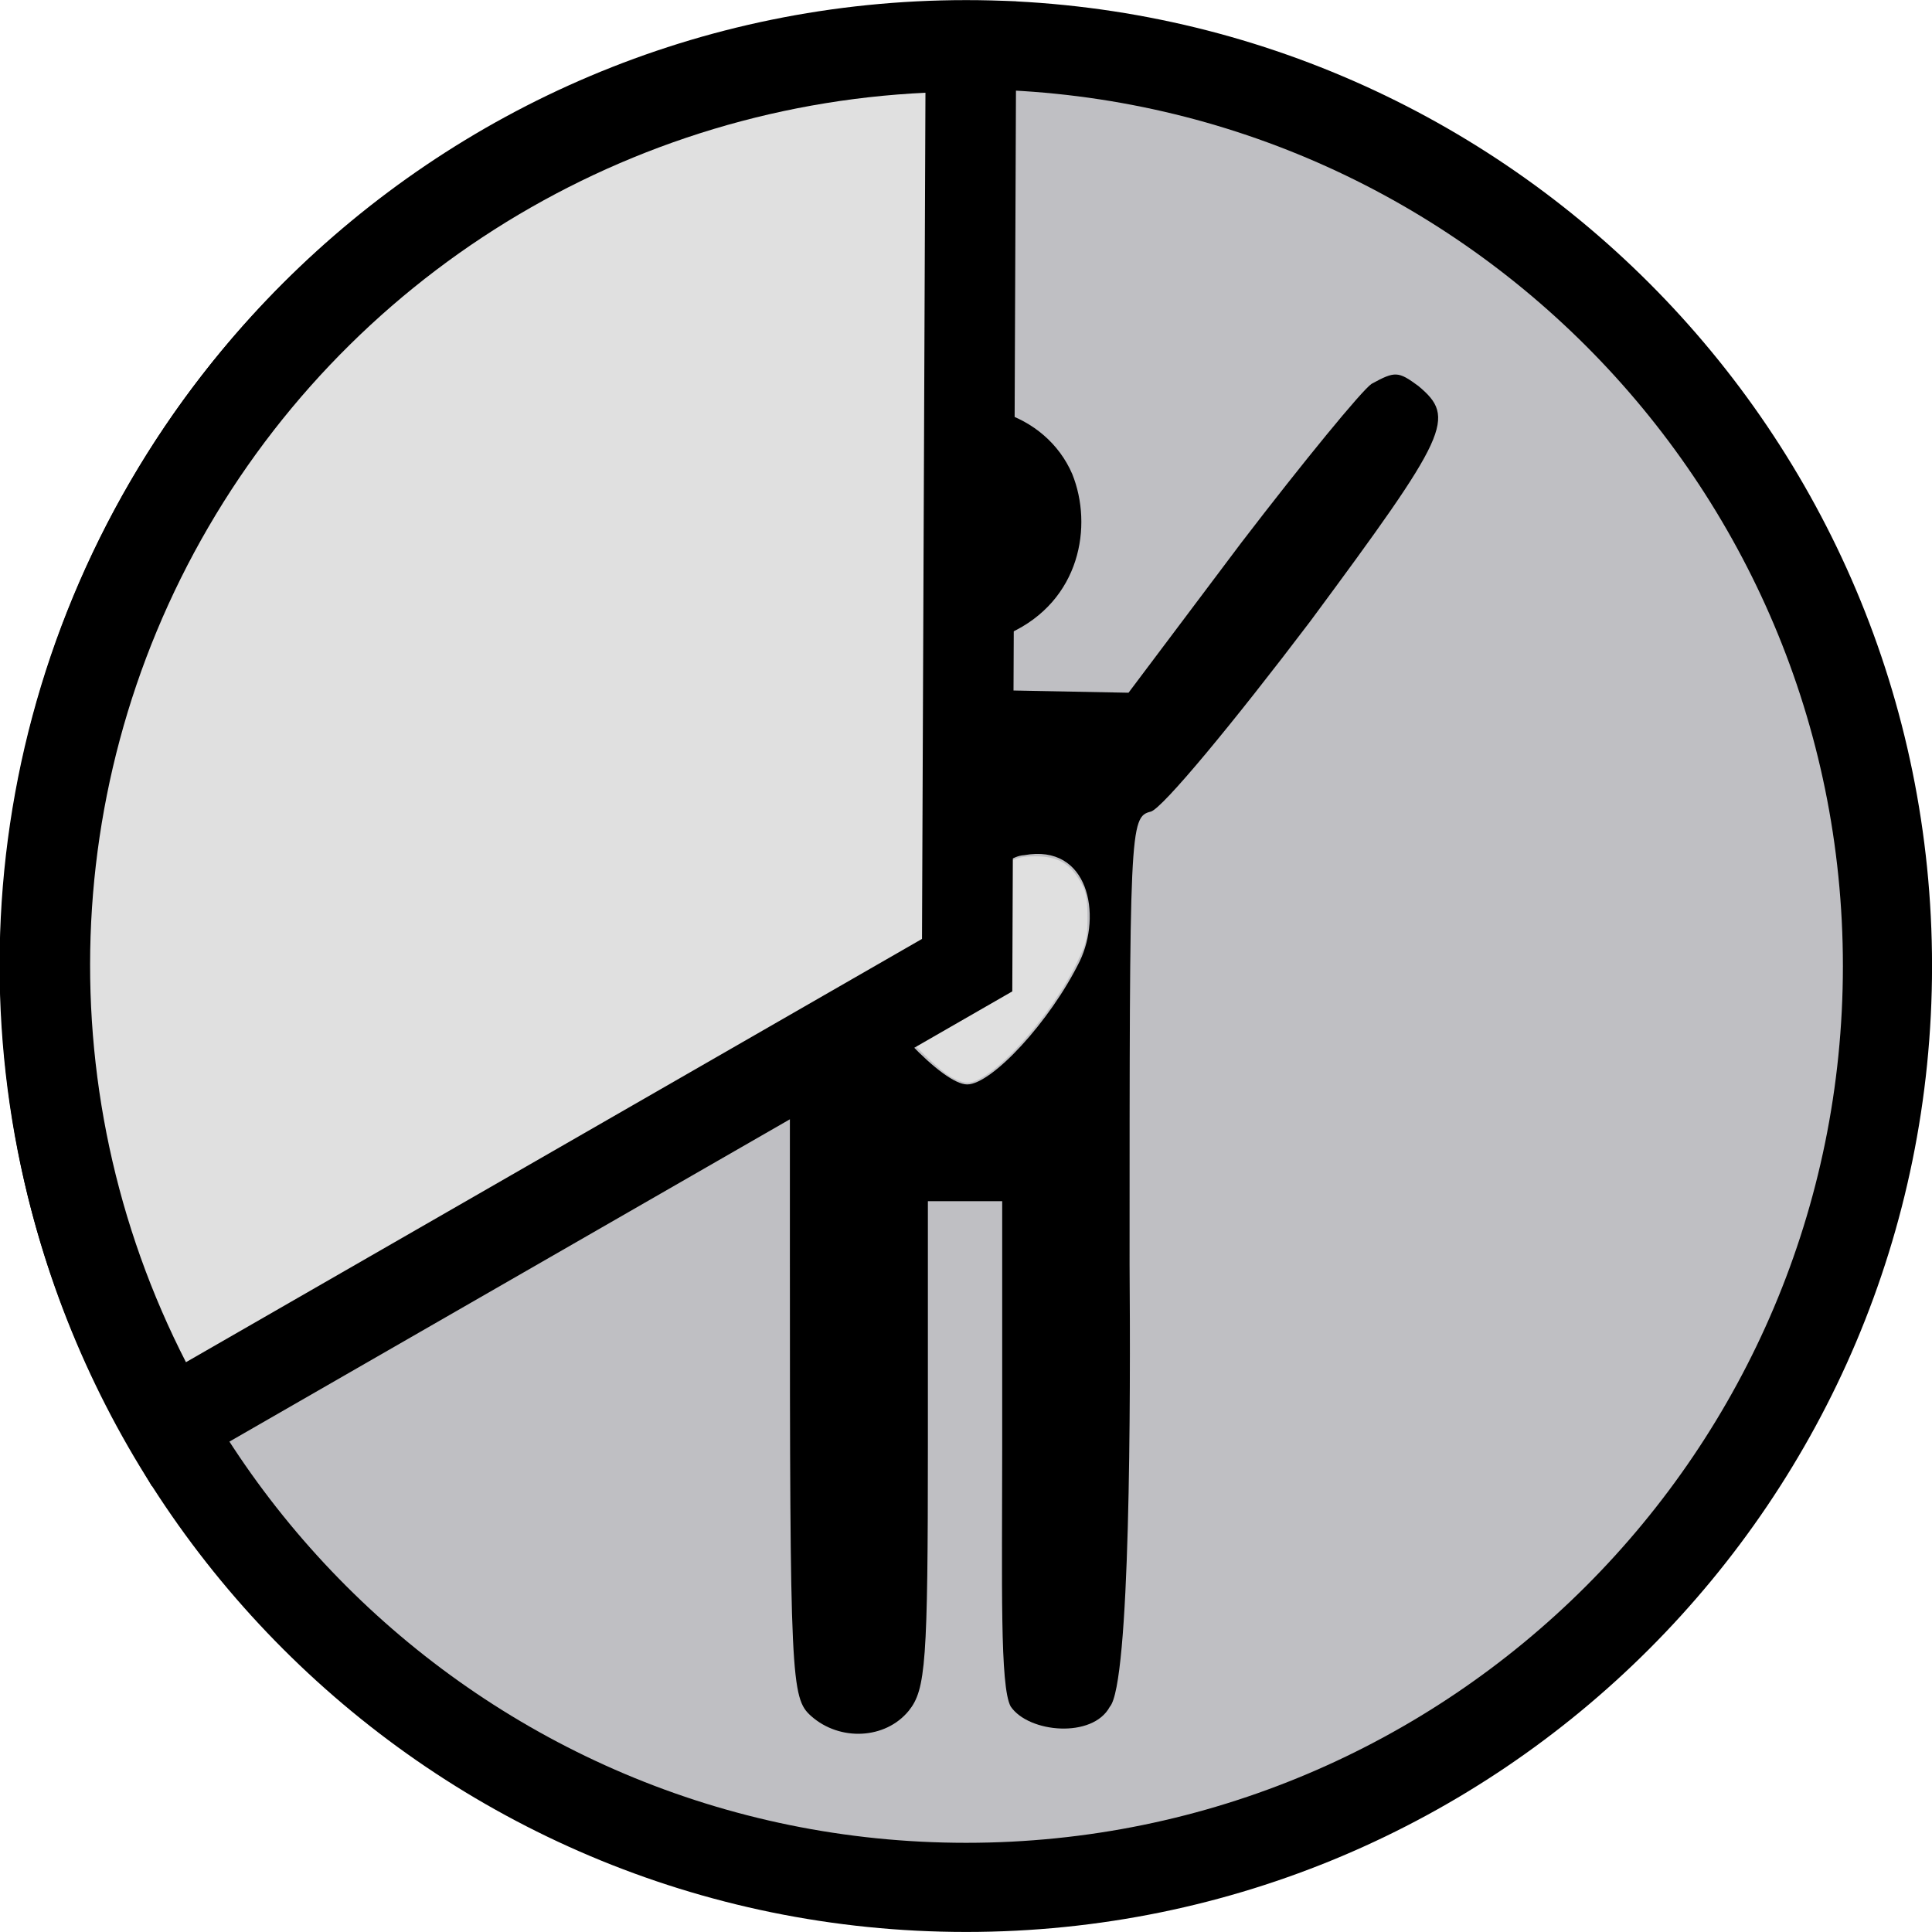
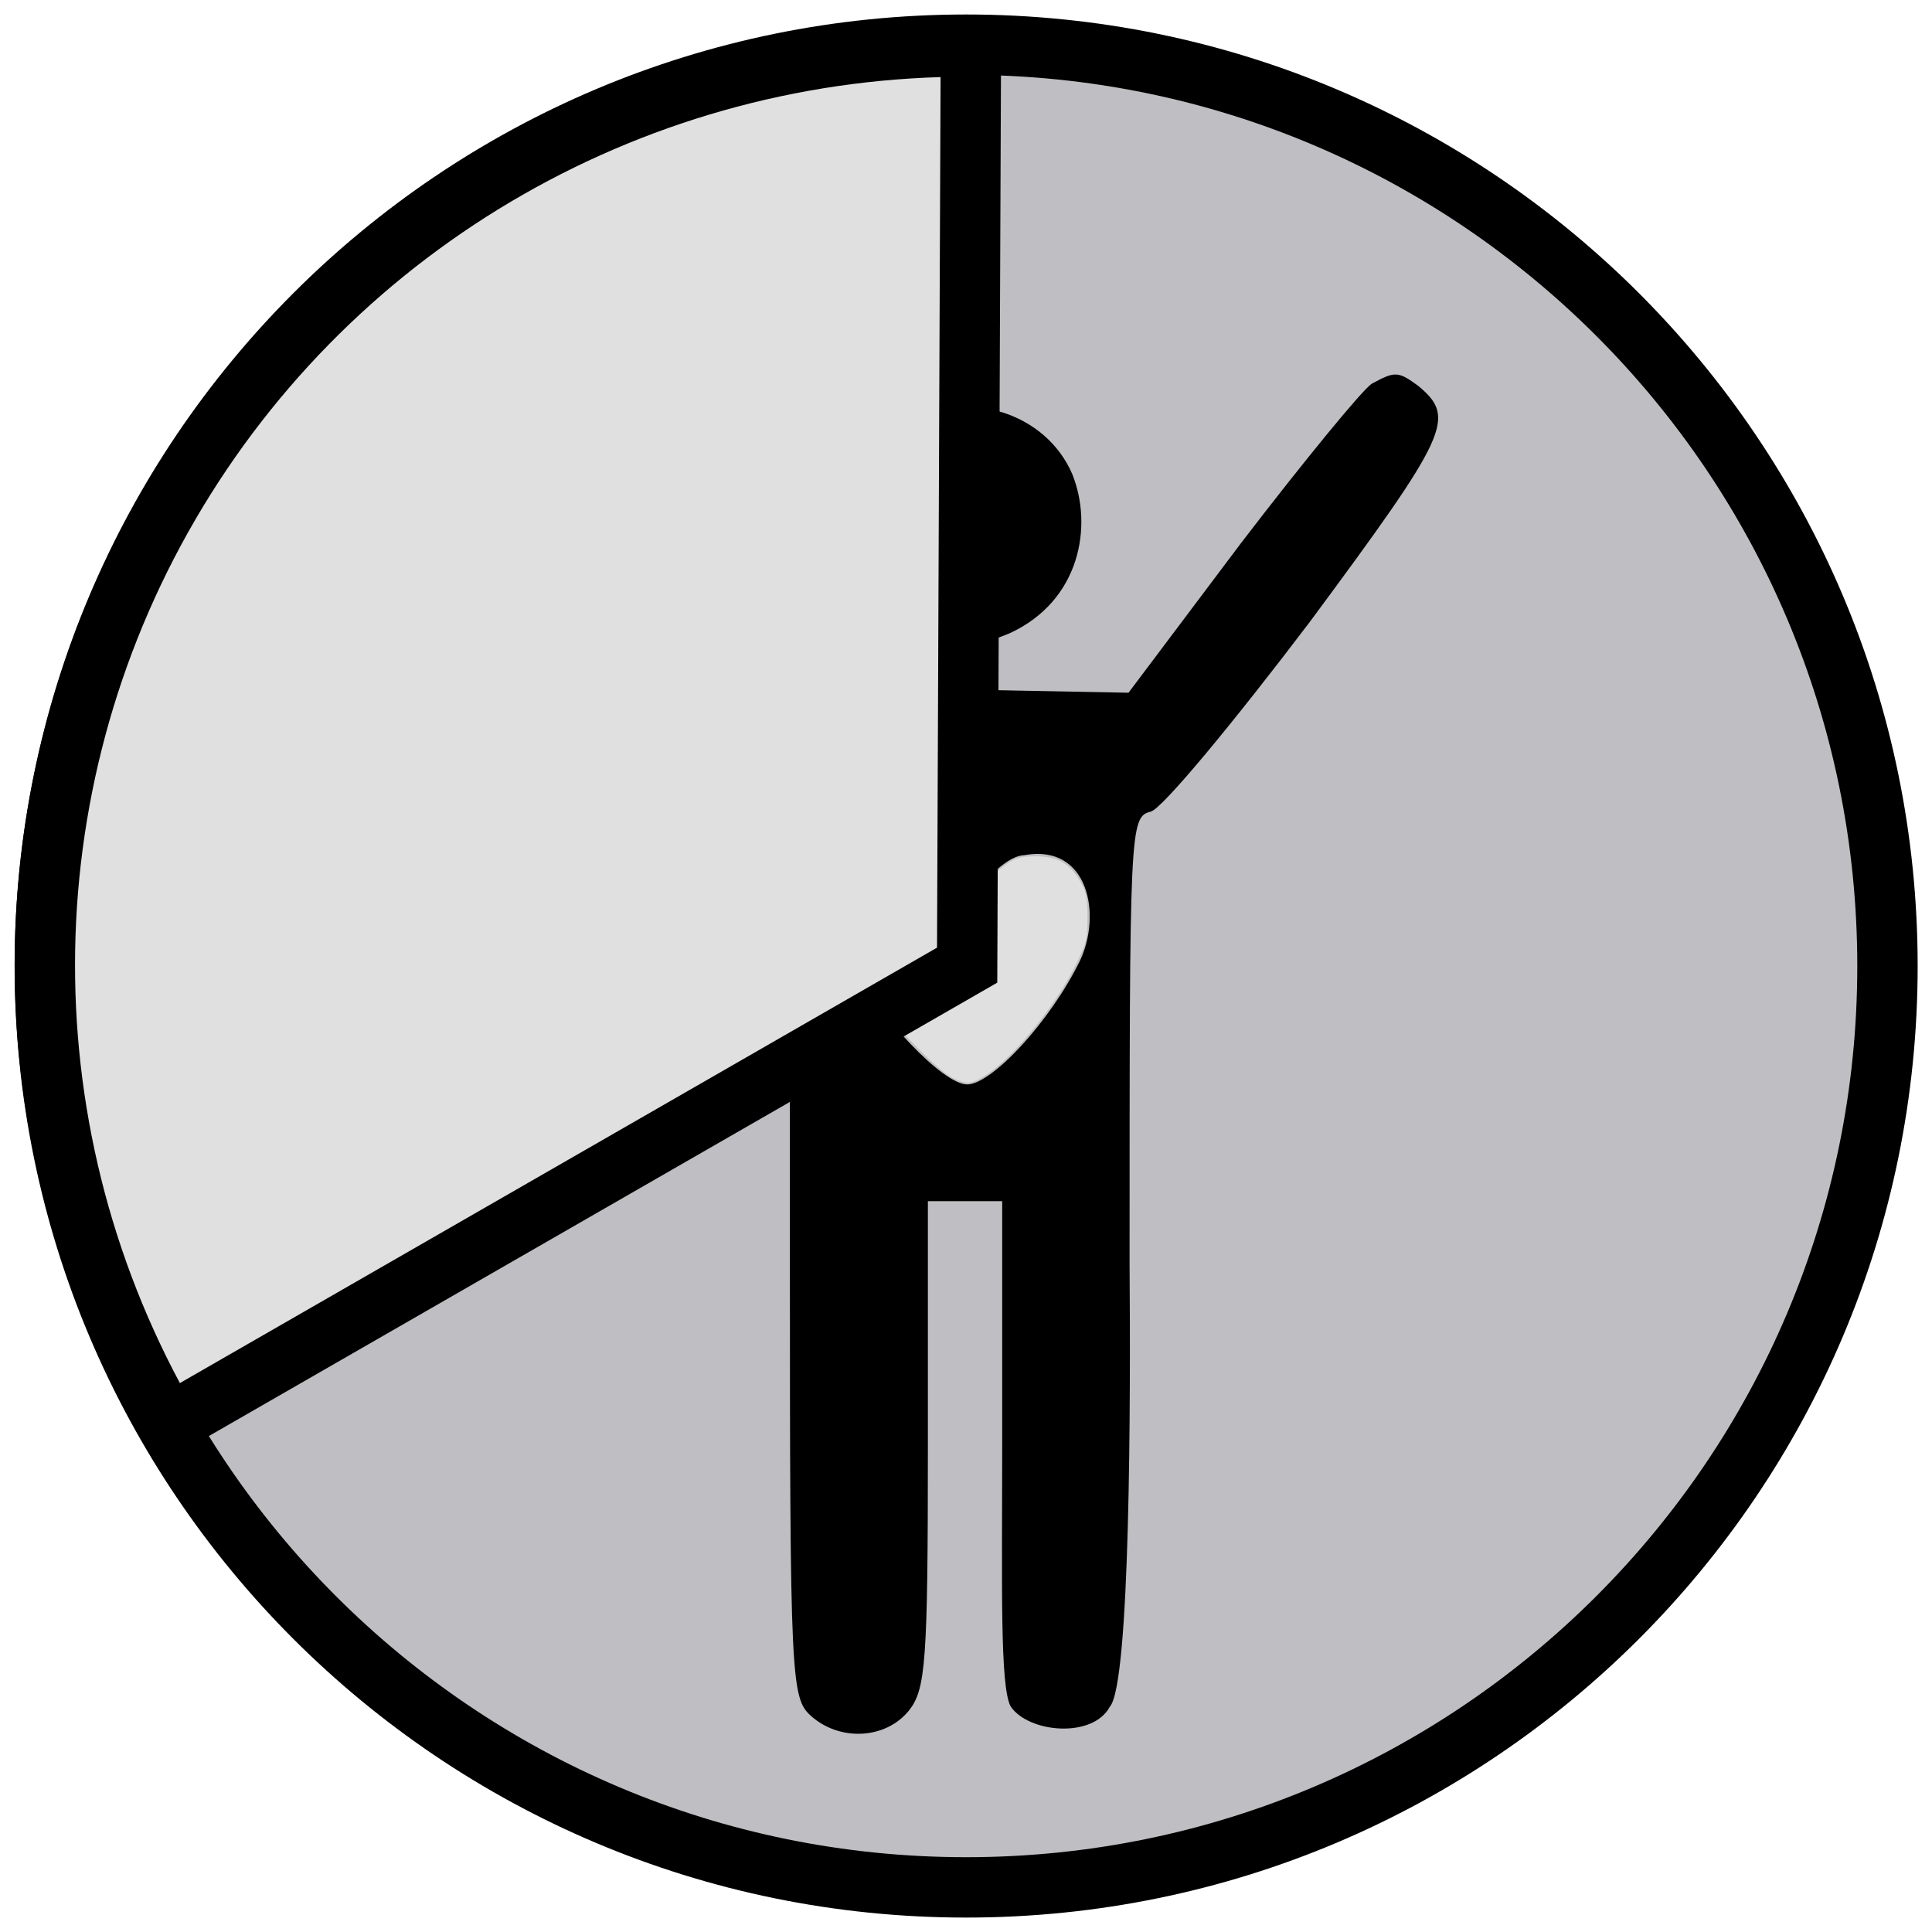
<svg xmlns="http://www.w3.org/2000/svg" xmlns:ns1="http://www.openswatchbook.org/uri/2009/osb" version="1.1" width="64" height="64" viewBox="0 0 64 64" id="svg2">
  <defs id="defs10">
    <linearGradient id="linearGradient5597" ns1:paint="solid">
      <stop style="stop-color:#000000;stop-opacity:1;" offset="0" id="stop5599" />
    </linearGradient>
  </defs>
  <g id="layer4" style="display:inline">
-     <path id="circle4187" d="M 32.006,1.48 C 15.149,1.48 1.484,15.145 1.484,32.001 c 0,16.857 13.665,30.522 30.521,30.521 C 48.862,62.522 62.526,48.857 62.525,32.001 62.526,15.145 48.862,1.481 32.006,1.48 Z" style="opacity:1;fill:#bbbbbf;fill-opacity:0.941;fill-rule:evenodd;stroke:#000000;stroke-width:2.953;stroke-linejoin:miter;stroke-miterlimit:4;stroke-dasharray:none;stroke-opacity:1" />
+     <path id="circle4187" d="M 32.006,1.48 C 15.149,1.48 1.484,15.145 1.484,32.001 c 0,16.857 13.665,30.522 30.521,30.521 C 48.862,62.522 62.526,48.857 62.525,32.001 62.526,15.145 48.862,1.481 32.006,1.48 Z" style="opacity:1;fill:#bbbbbf;fill-opacity:0.941;fill-rule:evenodd;stroke:#000000;stroke-width:2;stroke-linejoin:miter;stroke-miterlimit:4;stroke-dasharray:none;stroke-opacity:1" />
  </g>
  <g id="layer3" style="display:inline">
    <g style="display:inline" id="g4266" transform="matrix(0.07511764,0,0,0.07511764,69.6872,-9.621999)">
      <g id="g4259">
        <path d="m -728.501,284.255 c -38.386,20.598 -33.705,77.241 7.49,93.157 18.257,7.022 21.534,7.022 38.855,0 31.241,-14.361 36.807,-47.416 27.619,-70.219 -11.703,-27.151 -46.345,-37.918 -73.964,-22.938 z" id="path4224-2" style="fill:#000000;stroke:none" transform="translate(199.6868,29.95302)" />
        <path style="fill:#000000;stroke:none" id="path4222-8" d="m 242.051,422.892 c -5.045,3.363 -35.874,40.919 -68.945,84.079 l -59.416,79.034 -88.003,-1.682 -88.003,-1.682 -59.416,-77.913 c -32.511,-43.161 -62.219,-79.595 -66.142,-80.716 -3.363,-1.121 -11.647,-2.179 -18.934,-0.498 -27.466,6.726 -19.743,29.085 50.323,121.572 36.434,47.645 71.748,90.805 78.474,96.411 l 12.892,10.089 0,232.058 c 0,224.211 0.561,233.179 11.211,242.708 15.134,13.453 39.237,12.332 51.569,-2.803 8.968,-11.211 10.089,-25.224 10.089,-140.692 l 0,-128.361 19.618,0 19.618,0 0,130.042 c 0,71.748 -1.28,126.361 4.484,136.769 9.529,14.013 43.281,16.941 52.314,0.189 10.89,-11.996 11.012,-162.925 10.465,-233.369 0,-231.498 0,-236.542 11.211,-239.345 6.166,-1.682 43.721,-47.084 84.079,-100.334 73.429,-99.213 77.353,-107.621 57.174,-124.437 -10.65,-7.847 -12.332,-7.847 -24.663,-1.121 z M 27.369,695.514 c 3.363,-0.561 18.878,-23.17 31.21,-23.73 34.139,-6.18 41.104,31.632 29.327,56.035 -15.695,31.95 -46.506,65.021 -59.398,65.021 -12.892,0 -46.541,-35.874 -60.554,-62.779 -18.308,-34.128 1.619,-64.122 31.136,-59.543 11.211,1.682 25.478,24.996 28.28,24.996 z" transform="matrix(0.8351539,0,0,0.8351539,-524.9885,-55.82423)" />
      </g>
      <path style="opacity:1;fill:#e0e0e0;fill-opacity:1;fill-rule:evenodd;stroke:none;stroke-width:0.088;stroke-linecap:round;stroke-linejoin:round;stroke-miterlimit:4;stroke-dasharray:none;stroke-opacity:1" d="m 46.608,37.904 c -0.474,-0.25 -1.77,-1.556 -2.423,-2.443 -0.297,-0.403 -0.69,-1.037 -0.874,-1.41 -0.309,-0.625 -0.335,-0.735 -0.335,-1.44 0,-0.694 0.024,-0.802 0.267,-1.194 0.346,-0.56 1.005,-0.925 1.666,-0.924 0.567,7.28e-4 0.803,0.15 1.569,0.99 l 0.584,0.641 0.609,-0.609 c 0.827,-0.828 1.019,-0.933 1.696,-0.934 0.79,-4.69e-4 1.194,0.249 1.574,0.972 0.121,0.231 0.162,0.501 0.161,1.068 -0.001,0.705 -0.026,0.811 -0.361,1.503 -0.667,1.379 -2.08,3.119 -3.012,3.71 -0.482,0.306 -0.653,0.316 -1.12,0.071 z" id="path4472-1" transform="matrix(13.31245,0,0,13.31245,-1128.439,98.61724)" />
    </g>
  </g>
  <g id="layer2" style="display:inline">
-     <path d="m -32.162,1.541 a 30.552,30.431 0 0 1 26.552,15.162 30.552,30.431 0 0 1 0.031,30.485 L -32.038,31.972 Z" id="path4492-2-3" style="display:inline;opacity:1;fill:#e0e0e0;fill-opacity:1;fill-rule:evenodd;stroke:#000000;stroke-width:2.998;stroke-linejoin:miter;stroke-miterlimit:4;stroke-dasharray:none;stroke-opacity:1" transform="scale(-1,1)" />
+     <path d="m -32.162,1.541 a 30.552,30.431 0 0 1 26.552,15.162 30.552,30.431 0 0 1 0.031,30.485 L -32.038,31.972 Z" id="path4492-2-3" style="display:inline;opacity:1;fill:#e0e0e0;fill-opacity:1;fill-rule:evenodd;stroke:#000000;stroke-width:2;stroke-linejoin:miter;stroke-miterlimit:4;stroke-dasharray:none;stroke-opacity:1" transform="scale(-1,1)" />
  </g>
  <g transform="matrix(0.1056677,0,0,0.1056677,36.35204,21.80719)" id="g3451" />
  <g transform="matrix(0.1056677,0,0,0.1056677,36.35204,21.80719)" id="g3453" />
  <g transform="matrix(0.1056677,0,0,0.1056677,36.35204,21.80719)" id="g3455" />
  <g transform="matrix(0.1056677,0,0,0.1056677,36.35204,21.80719)" id="g3457" />
  <g transform="matrix(0.1056677,0,0,0.1056677,36.35204,21.80719)" id="g3459" />
  <g transform="matrix(0.1056677,0,0,0.1056677,36.35204,21.80719)" id="g3461" />
  <g transform="matrix(0.1056677,0,0,0.1056677,36.35204,21.80719)" id="g3463" />
  <g transform="matrix(0.1056677,0,0,0.1056677,36.35204,21.80719)" id="g3465" />
  <g transform="matrix(0.1056677,0,0,0.1056677,36.35204,21.80719)" id="g3467" />
  <g transform="matrix(0.1056677,0,0,0.1056677,36.35204,21.80719)" id="g3469" />
  <g transform="matrix(0.1056677,0,0,0.1056677,36.35204,21.80719)" id="g3471" />
  <g transform="matrix(0.1056677,0,0,0.1056677,36.35204,21.80719)" id="g3473" />
  <g transform="matrix(0.1056677,0,0,0.1056677,36.35204,21.80719)" id="g3475" />
  <g transform="matrix(0.1056677,0,0,0.1056677,36.35204,21.80719)" id="g3477" />
  <g transform="matrix(0.1056677,0,0,0.1056677,36.35204,21.80719)" id="g3479" />
  <g id="g4416" transform="matrix(0.06273479,0,0,0.06273479,45.32981,-11.60128)" />
  <g id="g5832" transform="matrix(0.07511764,0,0,0.07511764,84.7657,-7.407895)" />
  <g id="g5834" transform="matrix(0.07511764,0,0,0.07511764,84.7657,-7.407895)" />
  <g id="g5836" transform="matrix(0.07511764,0,0,0.07511764,84.7657,-7.407895)" />
  <g id="g5838" transform="matrix(0.07511764,0,0,0.07511764,84.7657,-7.407895)" />
  <g id="g5840" transform="matrix(0.07511764,0,0,0.07511764,84.7657,-7.407895)" />
  <g id="g5842" transform="matrix(0.07511764,0,0,0.07511764,84.7657,-7.407895)" />
  <g id="g5844" transform="matrix(0.07511764,0,0,0.07511764,84.7657,-7.407895)" />
  <g id="g5846" transform="matrix(0.07511764,0,0,0.07511764,84.7657,-7.407895)" />
  <g id="g5848" transform="matrix(0.07511764,0,0,0.07511764,84.7657,-7.407895)" />
  <g id="g5850" transform="matrix(0.07511764,0,0,0.07511764,84.7657,-7.407895)" />
  <g id="g5852" transform="matrix(0.07511764,0,0,0.07511764,84.7657,-7.407895)" />
  <g id="g5854" transform="matrix(0.07511764,0,0,0.07511764,84.7657,-7.407895)" />
  <g id="g5856" transform="matrix(0.07511764,0,0,0.07511764,84.7657,-7.407895)" />
  <g id="g5858" transform="matrix(0.07511764,0,0,0.07511764,84.7657,-7.407895)" />
  <g id="g5860" transform="matrix(0.07511764,0,0,0.07511764,84.7657,-7.407895)" />
</svg>
